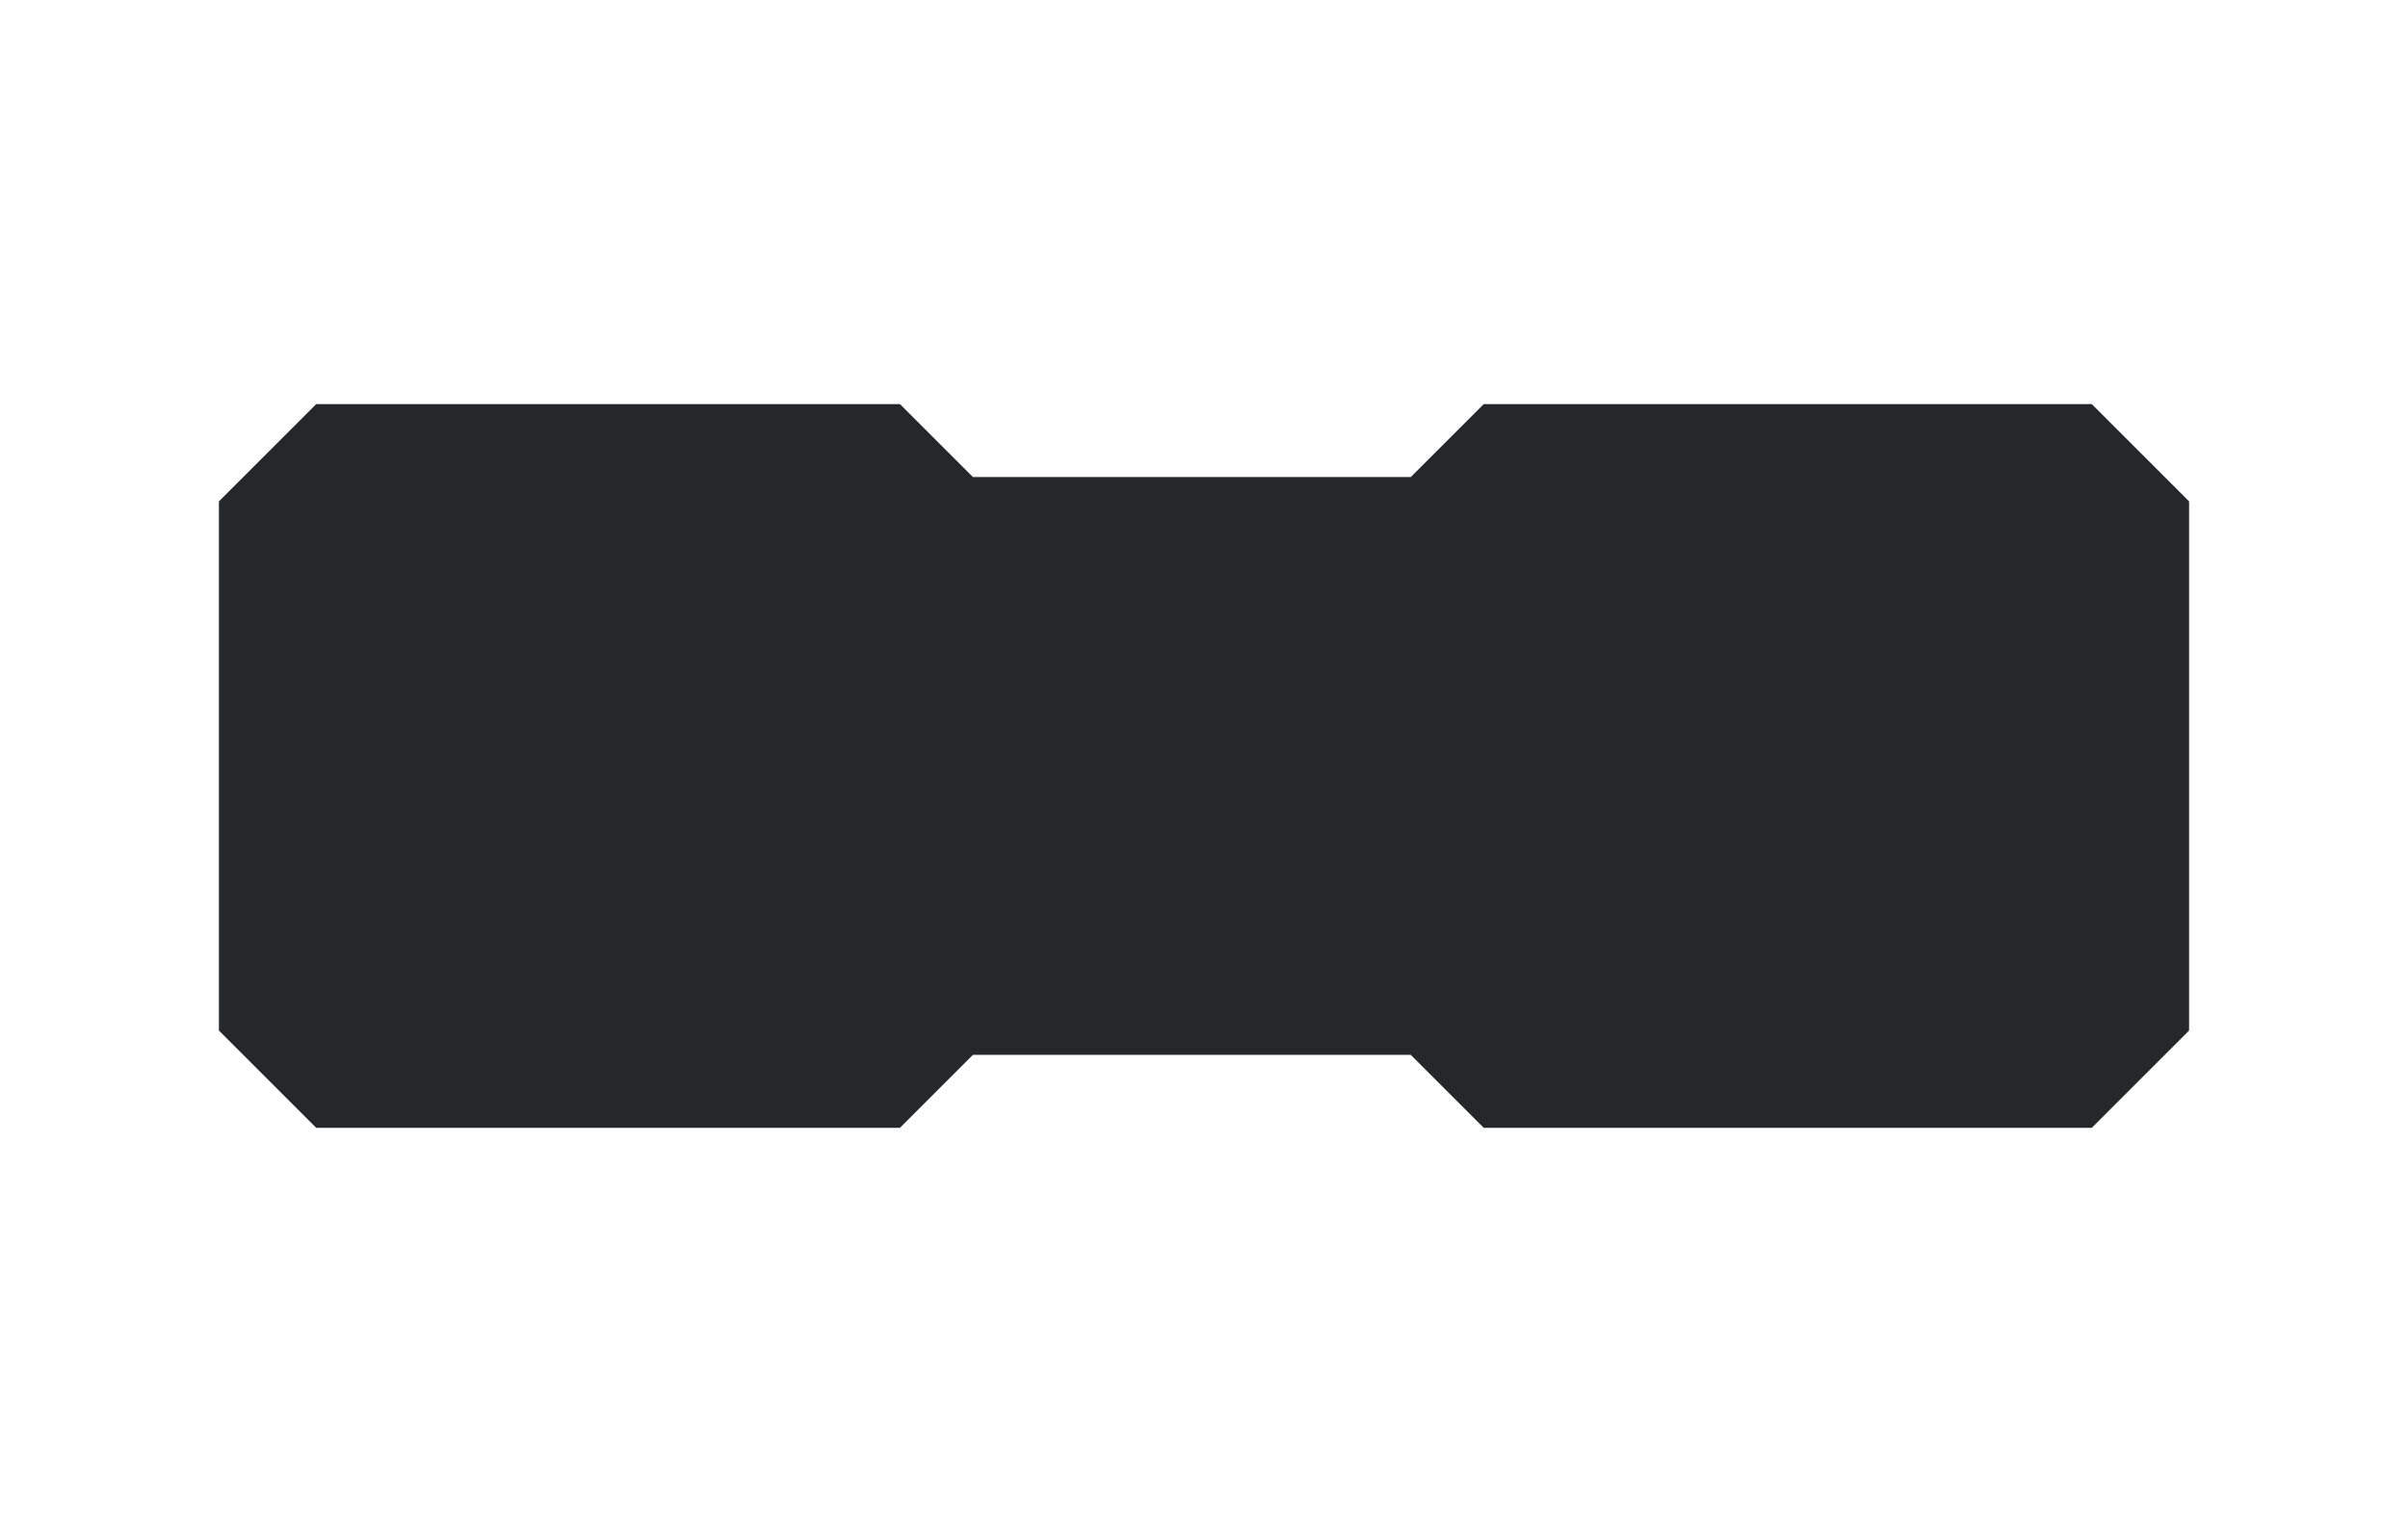
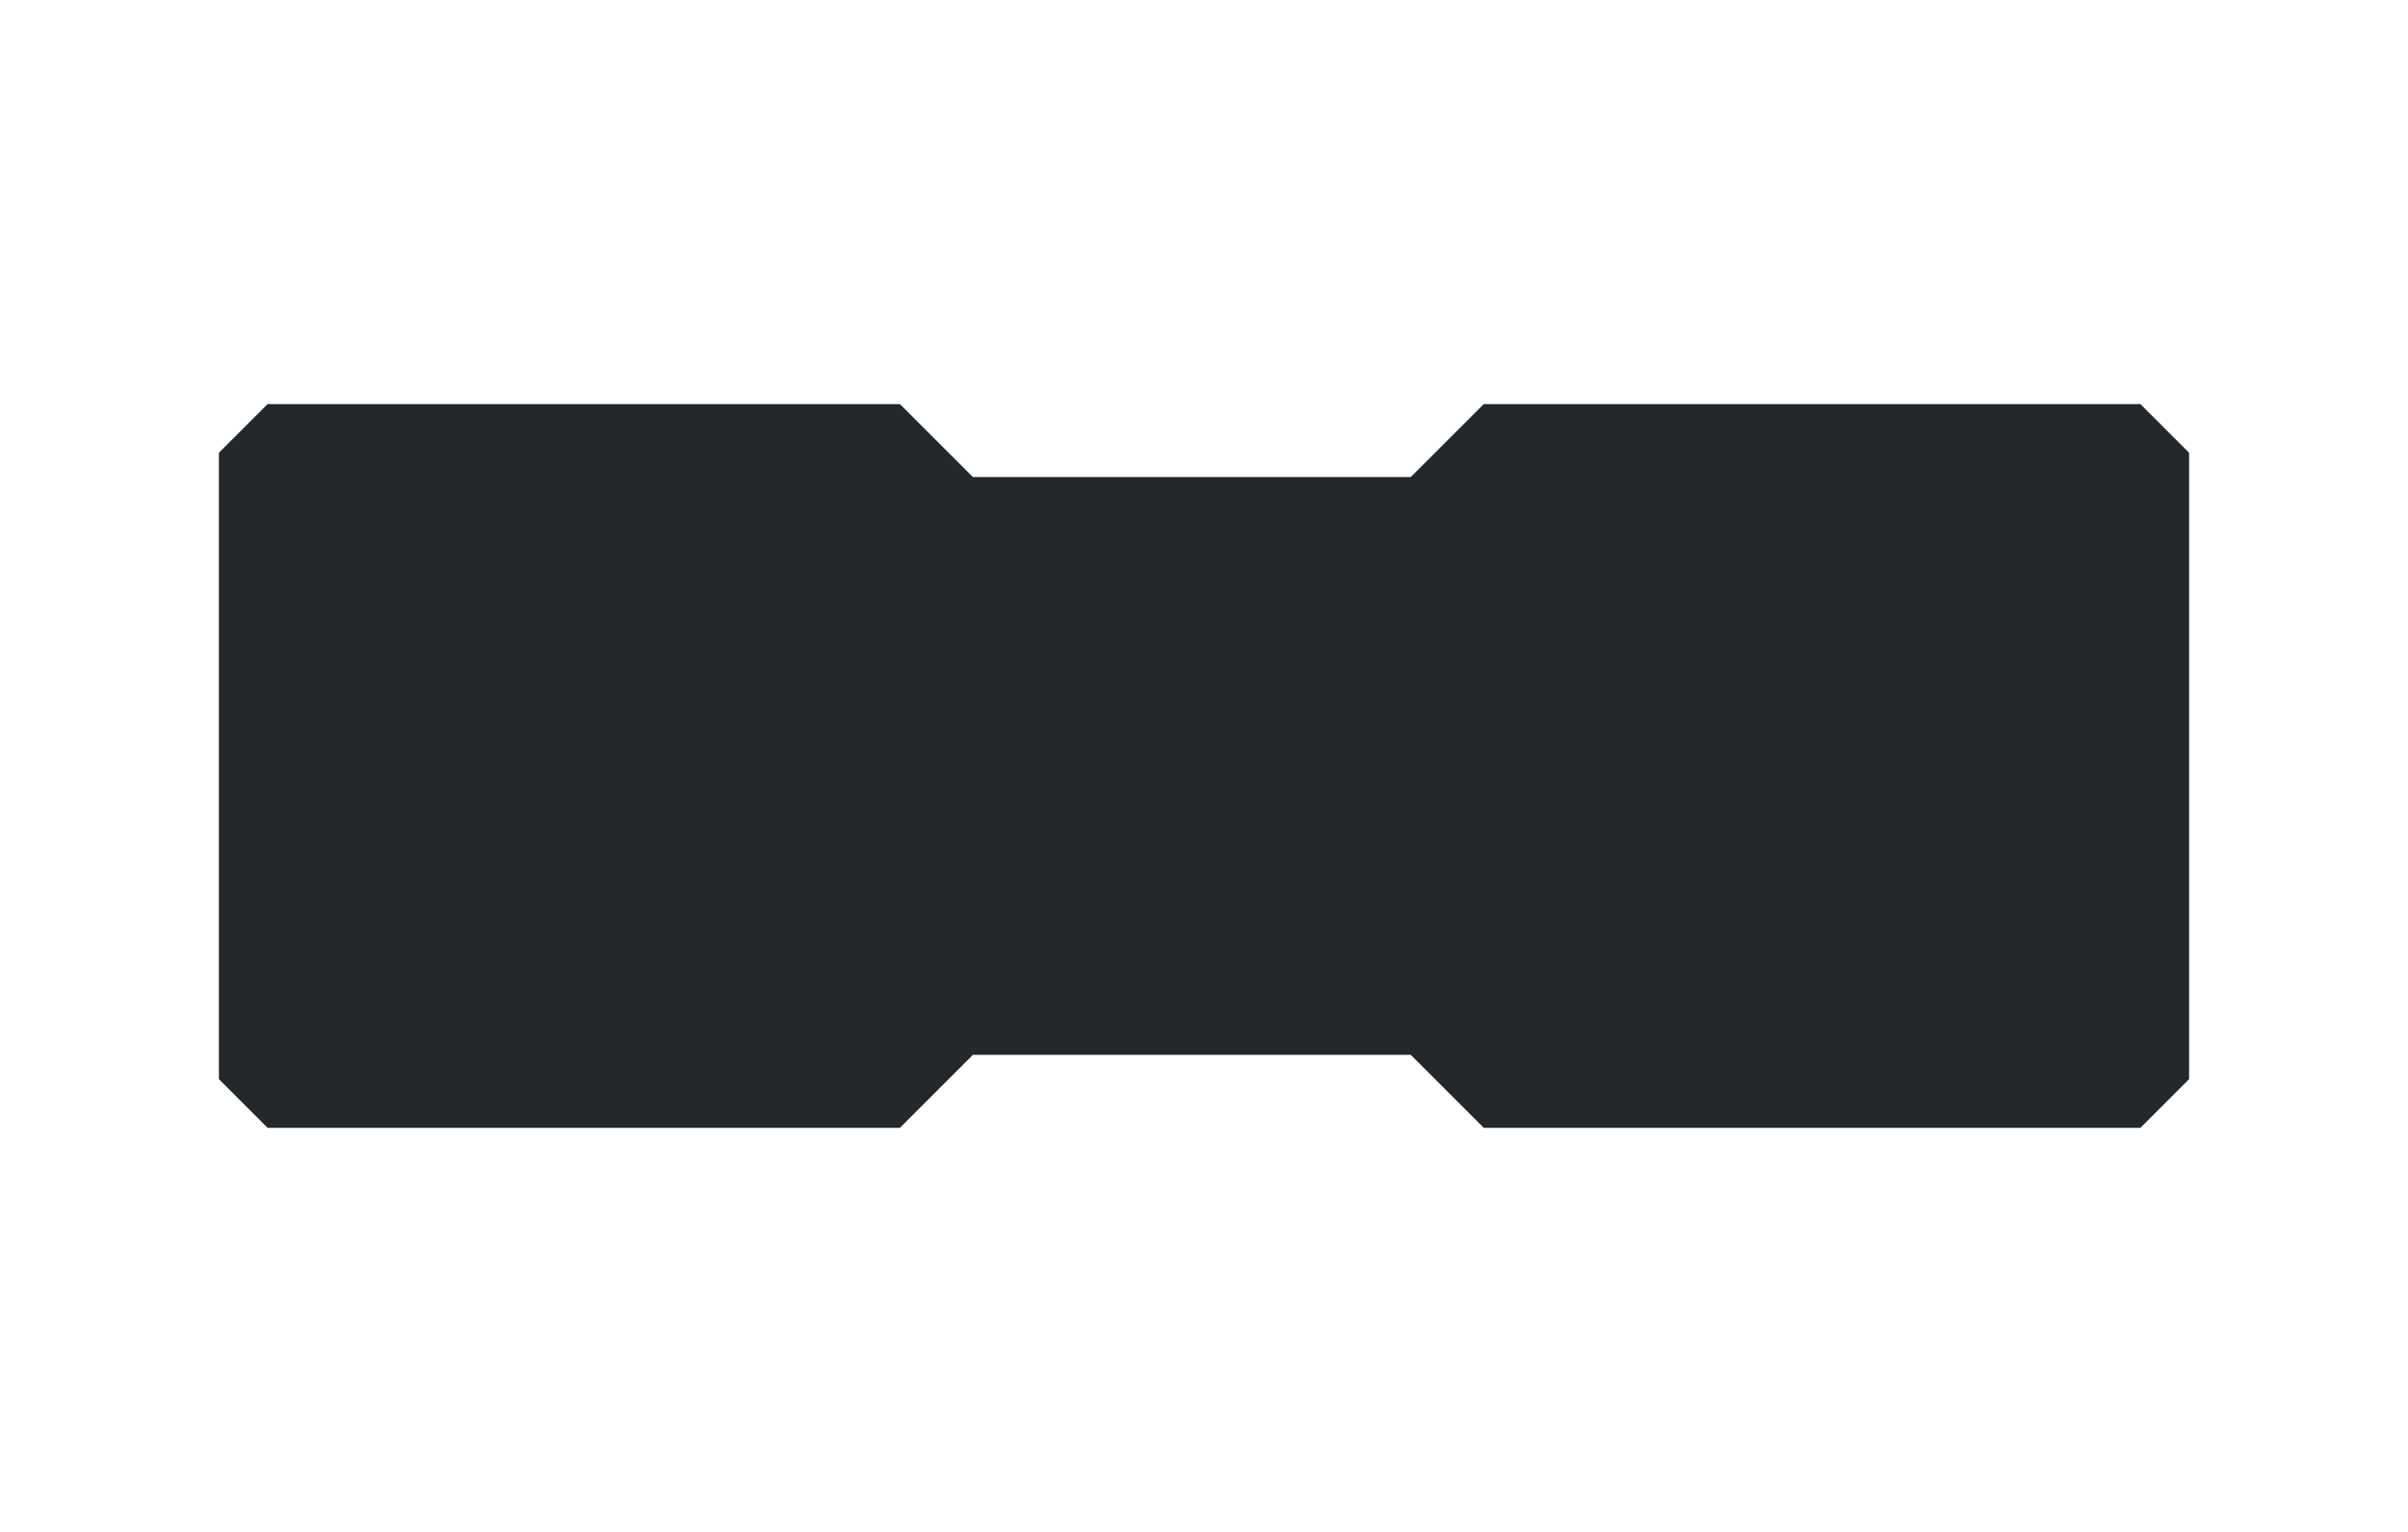
<svg xmlns="http://www.w3.org/2000/svg" preserveAspectRatio="none" width="99" height="63" viewBox="0 0 99 63">
-   <path fill="#25282a" d="M13 16.619H37L40 19.619H58L61 16.619H86L90 20.619V42.381L86 46.381H61L58 43.381H40L37 46.381H13L9 42.381V20.619L13 16.619Z" />
+   <path fill="#25282a" d="M11 16.619 L37 16.619 L40 19.619 L58 19.619 L61 16.619 L88 16.619 L90 18.619 L90 44.381 L88 46.381 L61 46.381 L58 43.381 L40 43.381 L37 46.381 L11 46.381 L9 44.381 L9 18.619 L11 16.619Z" />
</svg>
